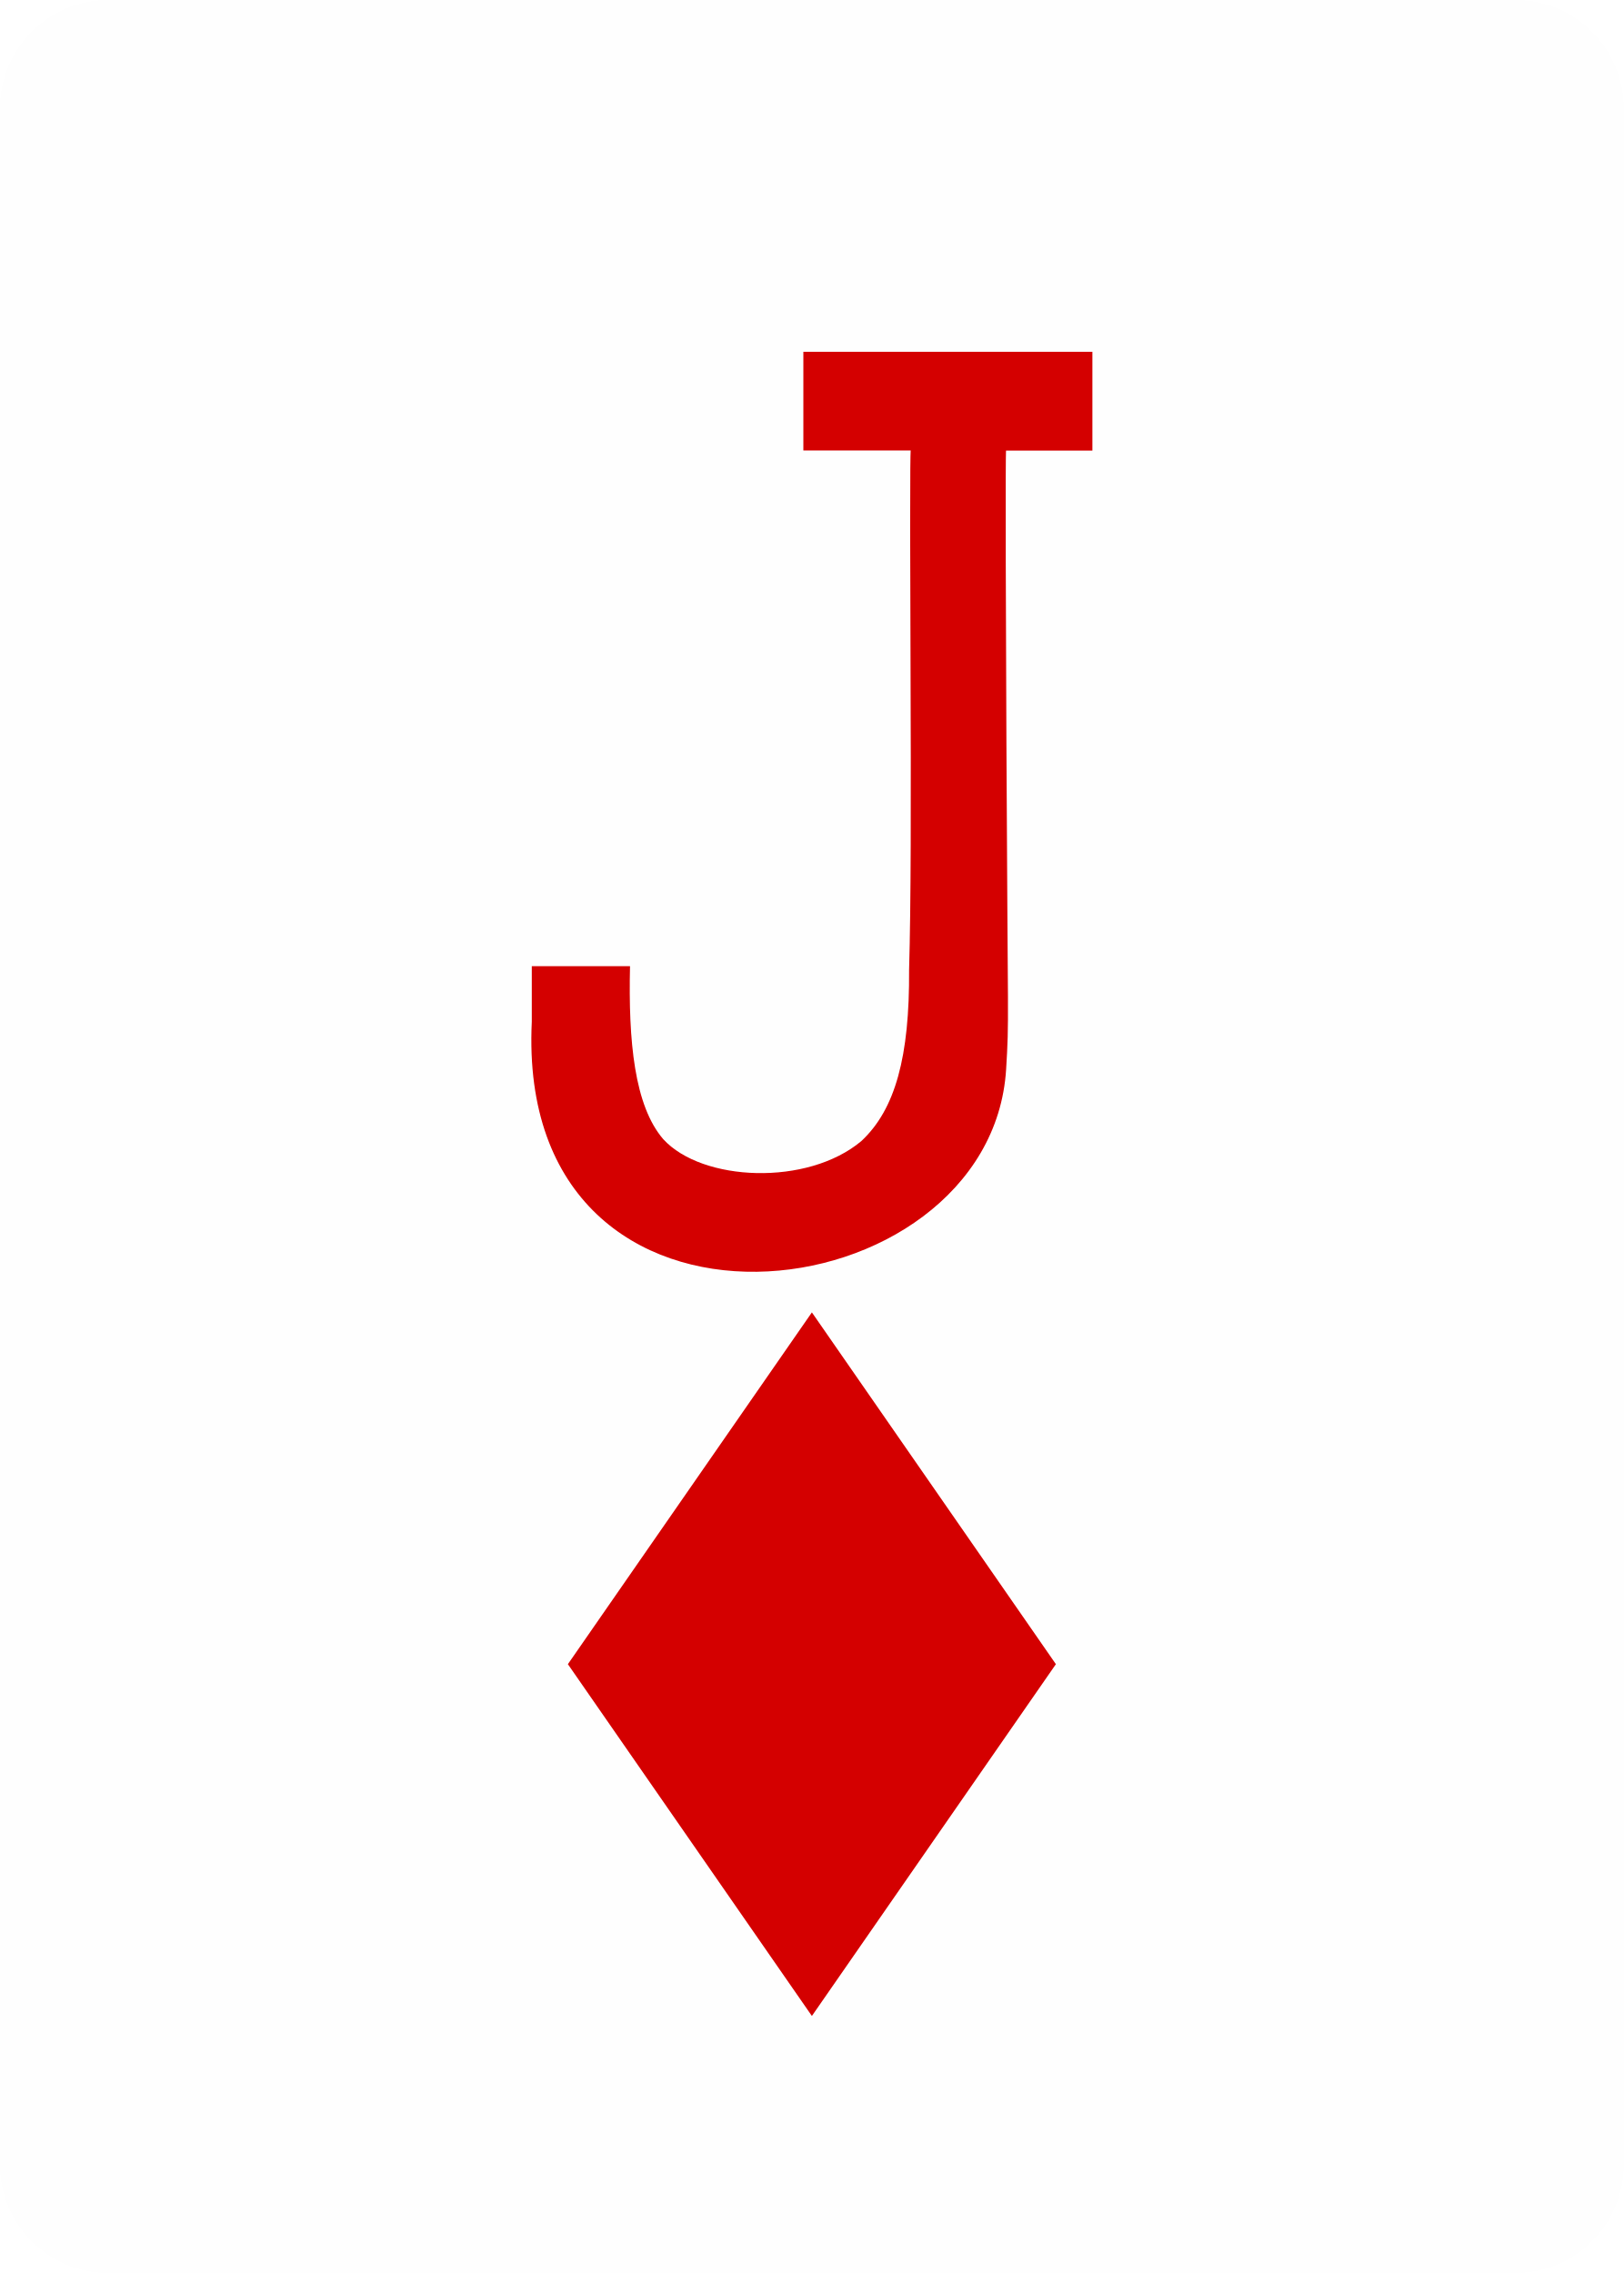
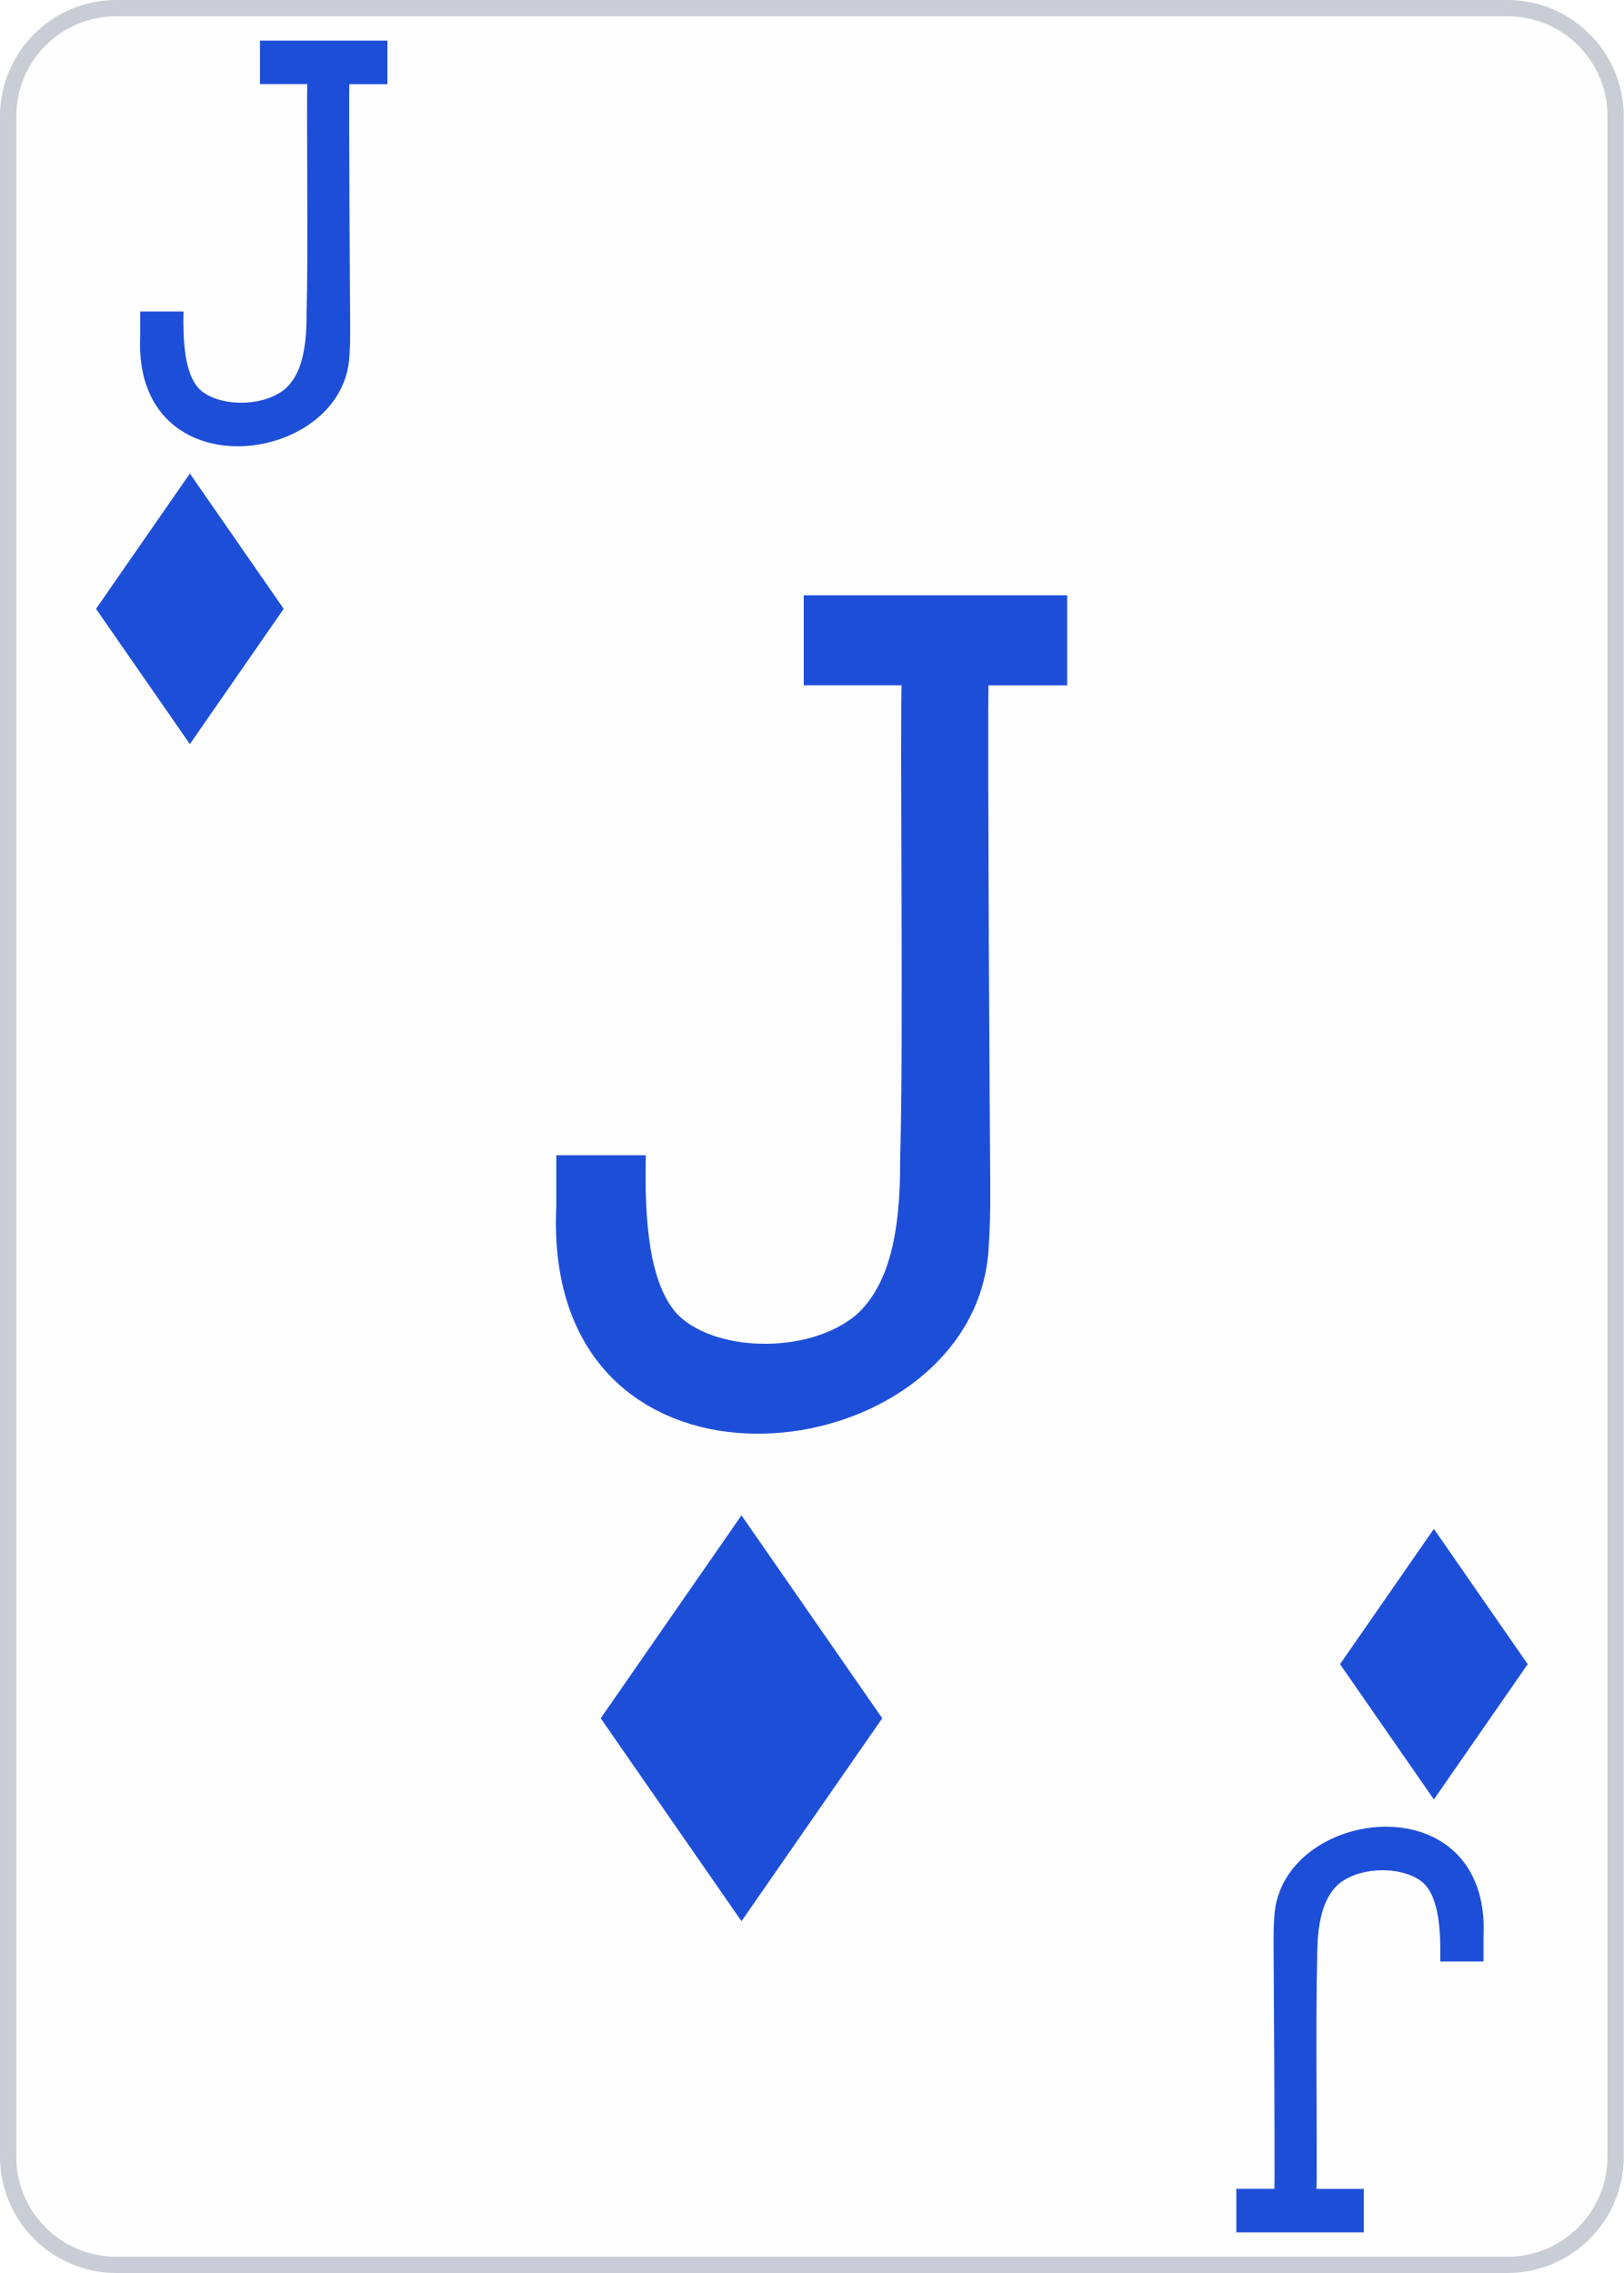
<svg xmlns="http://www.w3.org/2000/svg" viewBox="0 0 120 168">
-   <rect x="0" y="0" width="120" height="168" rx="8" fill="#fefefe" />
-   <path d="M19.876 0H9.636v3.498h3.808s-.045-.664-.012 7.14c.02 5.474.016 8.968-.05 11.267.02 3.062-.485 4.936-1.69 6.06-1.908 1.605-5.64 1.444-7.02-.066-1.022-1.19-1.238-3.46-1.177-6.13H.015s.003 1.29 0 1.97C-.588 36.34 16.28 34.2 16.82 25.42c.112-1.877.056-1.194.01-11.598-.05-11.146-.01-10.32-.01-10.32h3.056V0z" transform="matrix(2.086 0 0 2.086 39.270 26.000)" fill="#d40000" />
-   <path d="M28.5 0l20.112 29L28.5 58 8.388 29z" transform="matrix(0.8966 0 0 0.8966 34.448 97.000)" fill="#d40000" />
+   <rect x="0.6" y="0.6" width="118.8" height="166.8" rx="8" fill="#fefefe" stroke="#c9cdd6" stroke-width="1.2" />
+   <g transform="translate(-6.969,-8.465) scale(0.44096)">
+     <path d="M19.876 0H9.636v3.498h3.808s-.045-.664-.012 7.14c.02 5.474.016 8.968-.05 11.267.02 3.062-.485 4.936-1.69 6.06-1.908 1.605-5.64 1.444-7.02-.066-1.022-1.19-1.238-3.46-1.177-6.13H.015s.003 1.29 0 1.97C-.588 36.34 16.28 34.2 16.82 25.42c.112-1.877.056-1.194.01-11.598-.05-11.146-.01-10.32-.01-10.32h3.056V0z" transform="matrix(2.086 0 0 2.086 39.270 26.000)" fill="#1d4ed8" />
+   </g>
+   <g transform="translate(-9.044,-2.306) scale(0.38459)">
+     <path d="M28.5 0l20.112 29L28.5 58 8.388 29z" transform="matrix(0.8966 0 0 0.8966 34.448 97.000)" fill="#1d4ed8" />
+   </g>
+   <g transform="translate(5.297,20.306) scale(0.91131)">
+     <path d="M19.876 0H9.636v3.498h3.808s-.045-.664-.012 7.14c.02 5.474.016 8.968-.05 11.267.02 3.062-.485 4.936-1.69 6.06-1.908 1.605-5.64 1.444-7.02-.066-1.022-1.19-1.238-3.46-1.177-6.13H.015s.003 1.29 0 1.97C-.588 36.34 16.28 34.2 16.82 25.42c.112-1.877.056-1.194.01-11.598-.05-11.146-.01-10.32-.01-10.32h3.056V0z" transform="matrix(2.086 0 0 2.086 39.270 26.000)" fill="#1d4ed8" />
+   </g>
+   <g transform="translate(20.184,56.041) scale(0.57689)">
+     <path d="M28.5 0l20.112 29L28.5 58 8.388 29z" transform="matrix(0.8966 0 0 0.8966 34.448 97.000)" fill="#1d4ed8" />
+   </g>
+   <g transform="rotate(180 60 84)">
+     <g transform="translate(-6.969,-8.465) scale(0.44096)">
+       <path d="M19.876 0H9.636v3.498h3.808s-.045-.664-.012 7.14c.02 5.474.016 8.968-.05 11.267.02 3.062-.485 4.936-1.69 6.06-1.908 1.605-5.64 1.444-7.02-.066-1.022-1.19-1.238-3.46-1.177-6.13H.015s.003 1.29 0 1.97C-.588 36.34 16.28 34.2 16.82 25.42c.112-1.877.056-1.194.01-11.598-.05-11.146-.01-10.32-.01-10.32h3.056V0z" transform="matrix(2.086 0 0 2.086 39.270 26.000)" fill="#1d4ed8" />
+     </g>
+     <g transform="translate(-9.044,-2.306) scale(0.38459)">
+       <path d="M28.5 0l20.112 29L28.5 58 8.388 29z" transform="matrix(0.8966 0 0 0.8966 34.448 97.000)" fill="#1d4ed8" />
+     </g>
+   </g>
</svg>
